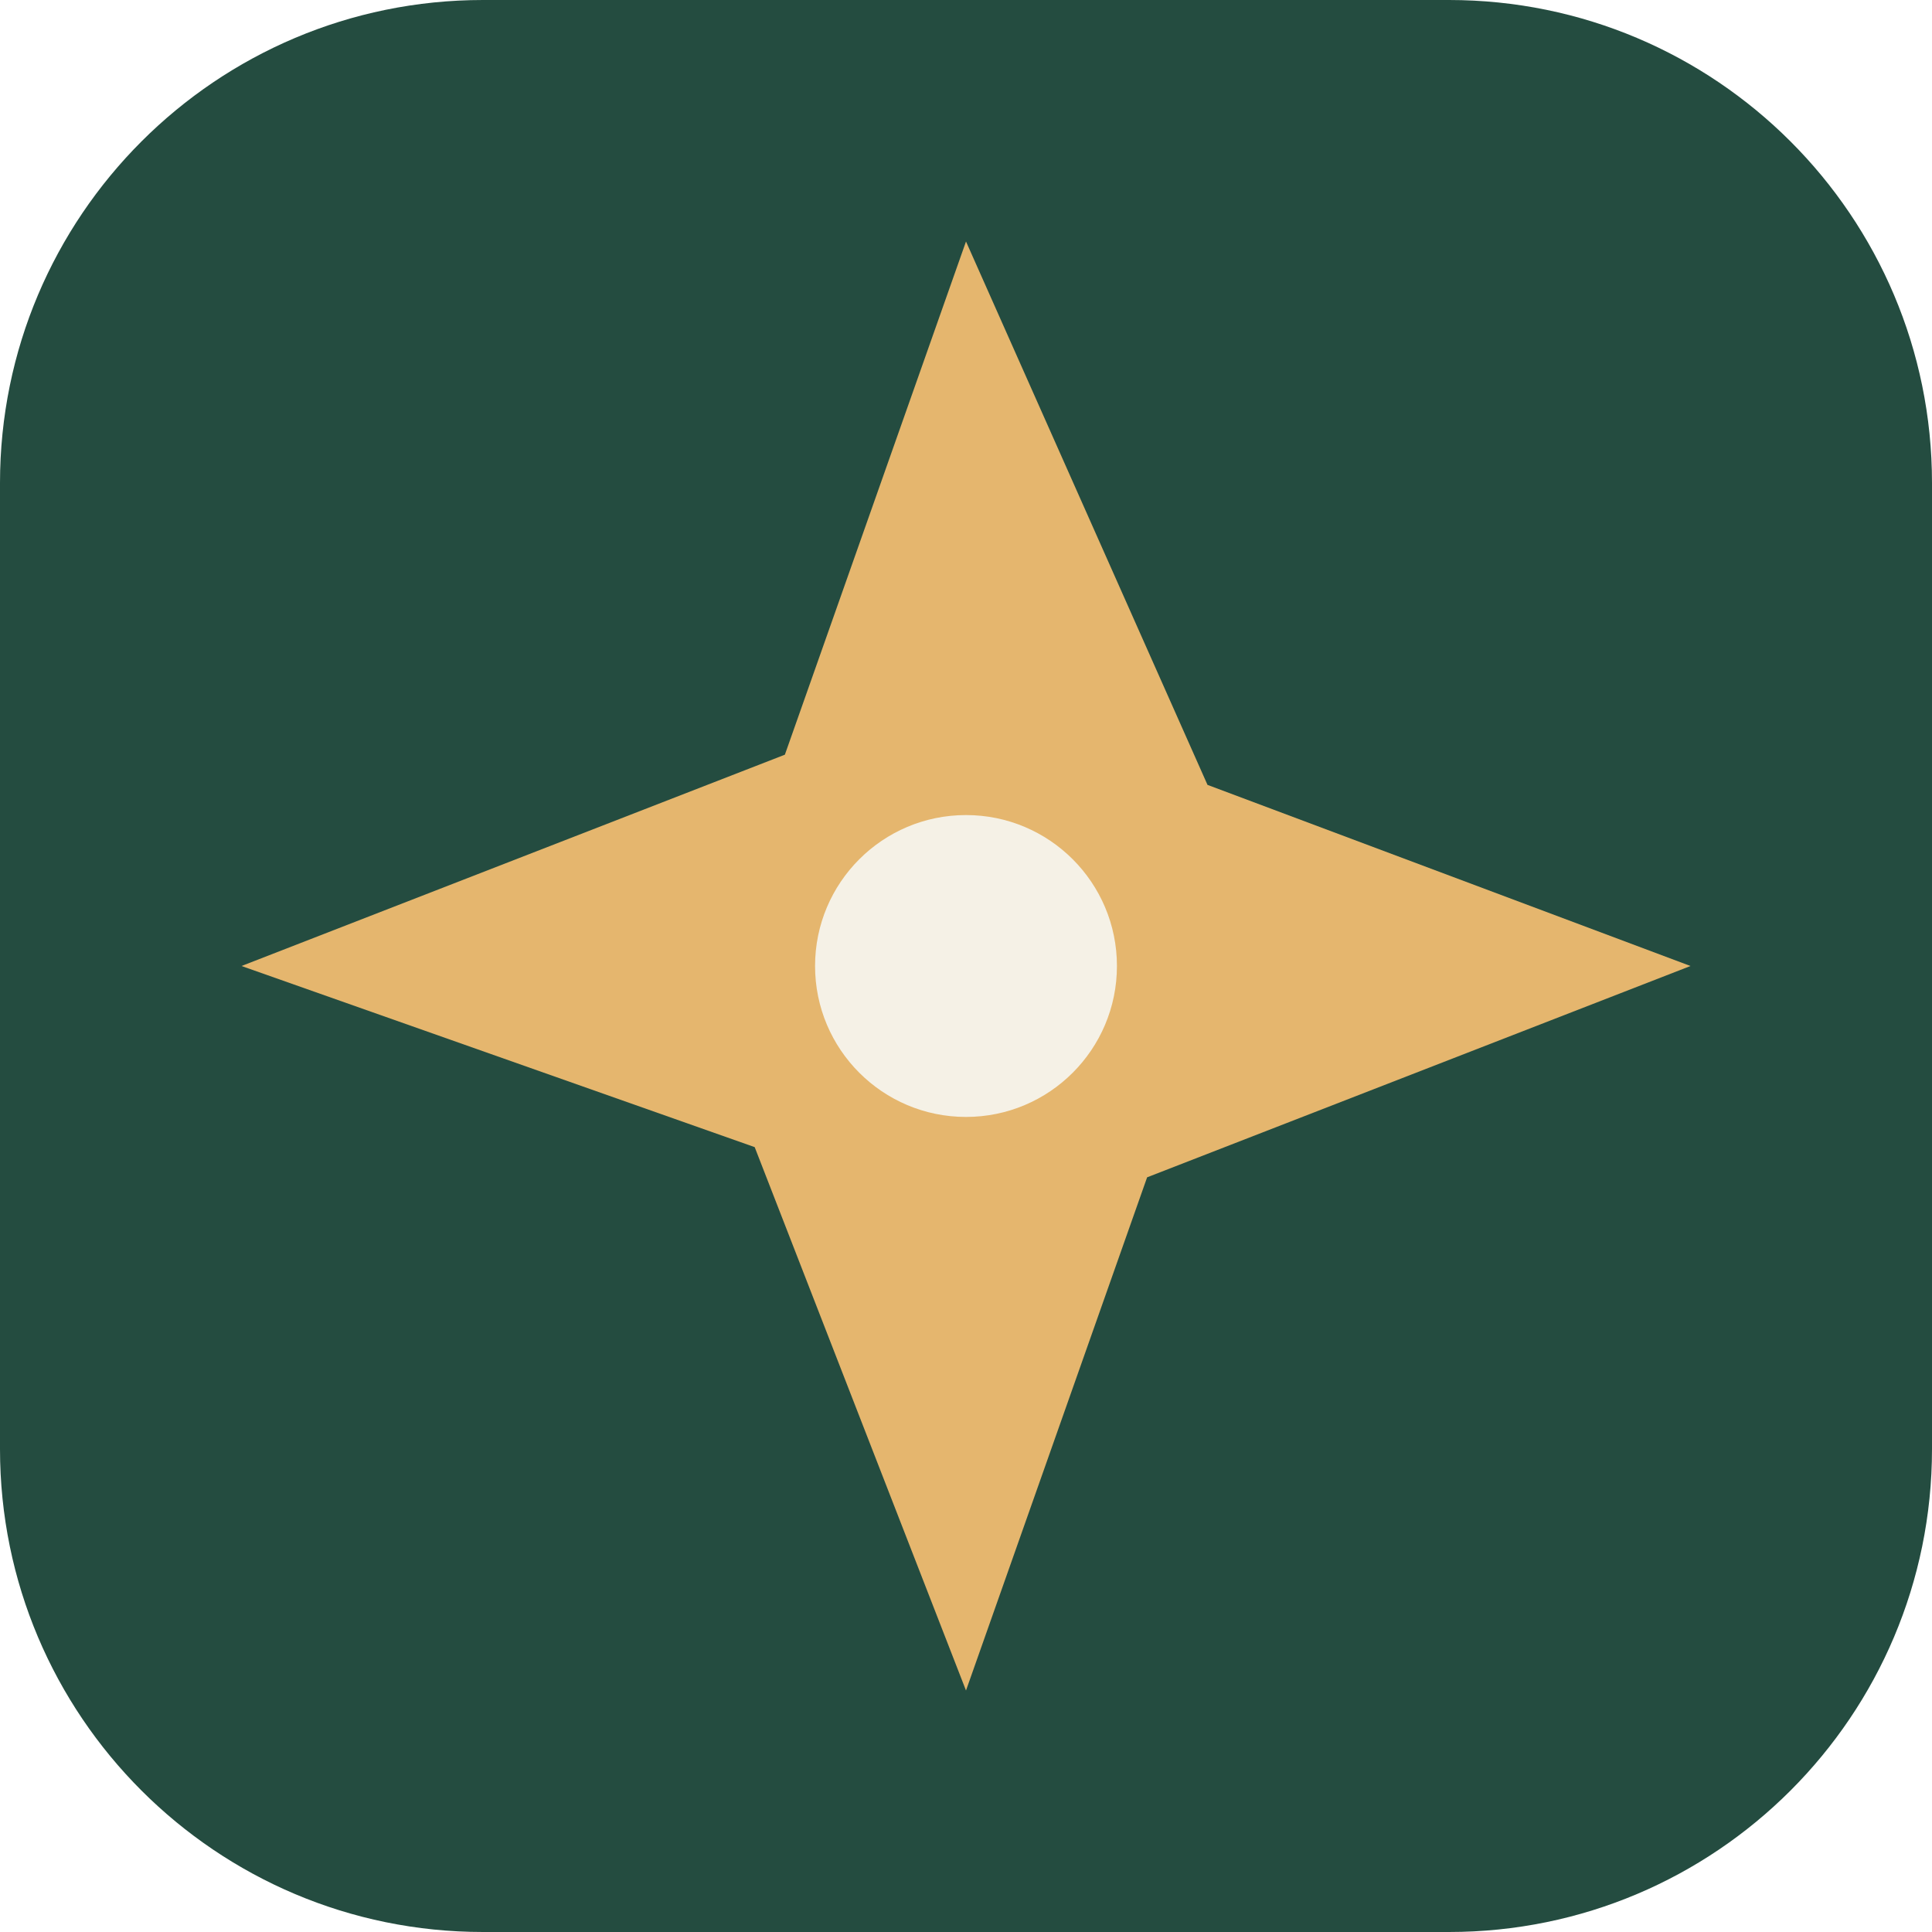
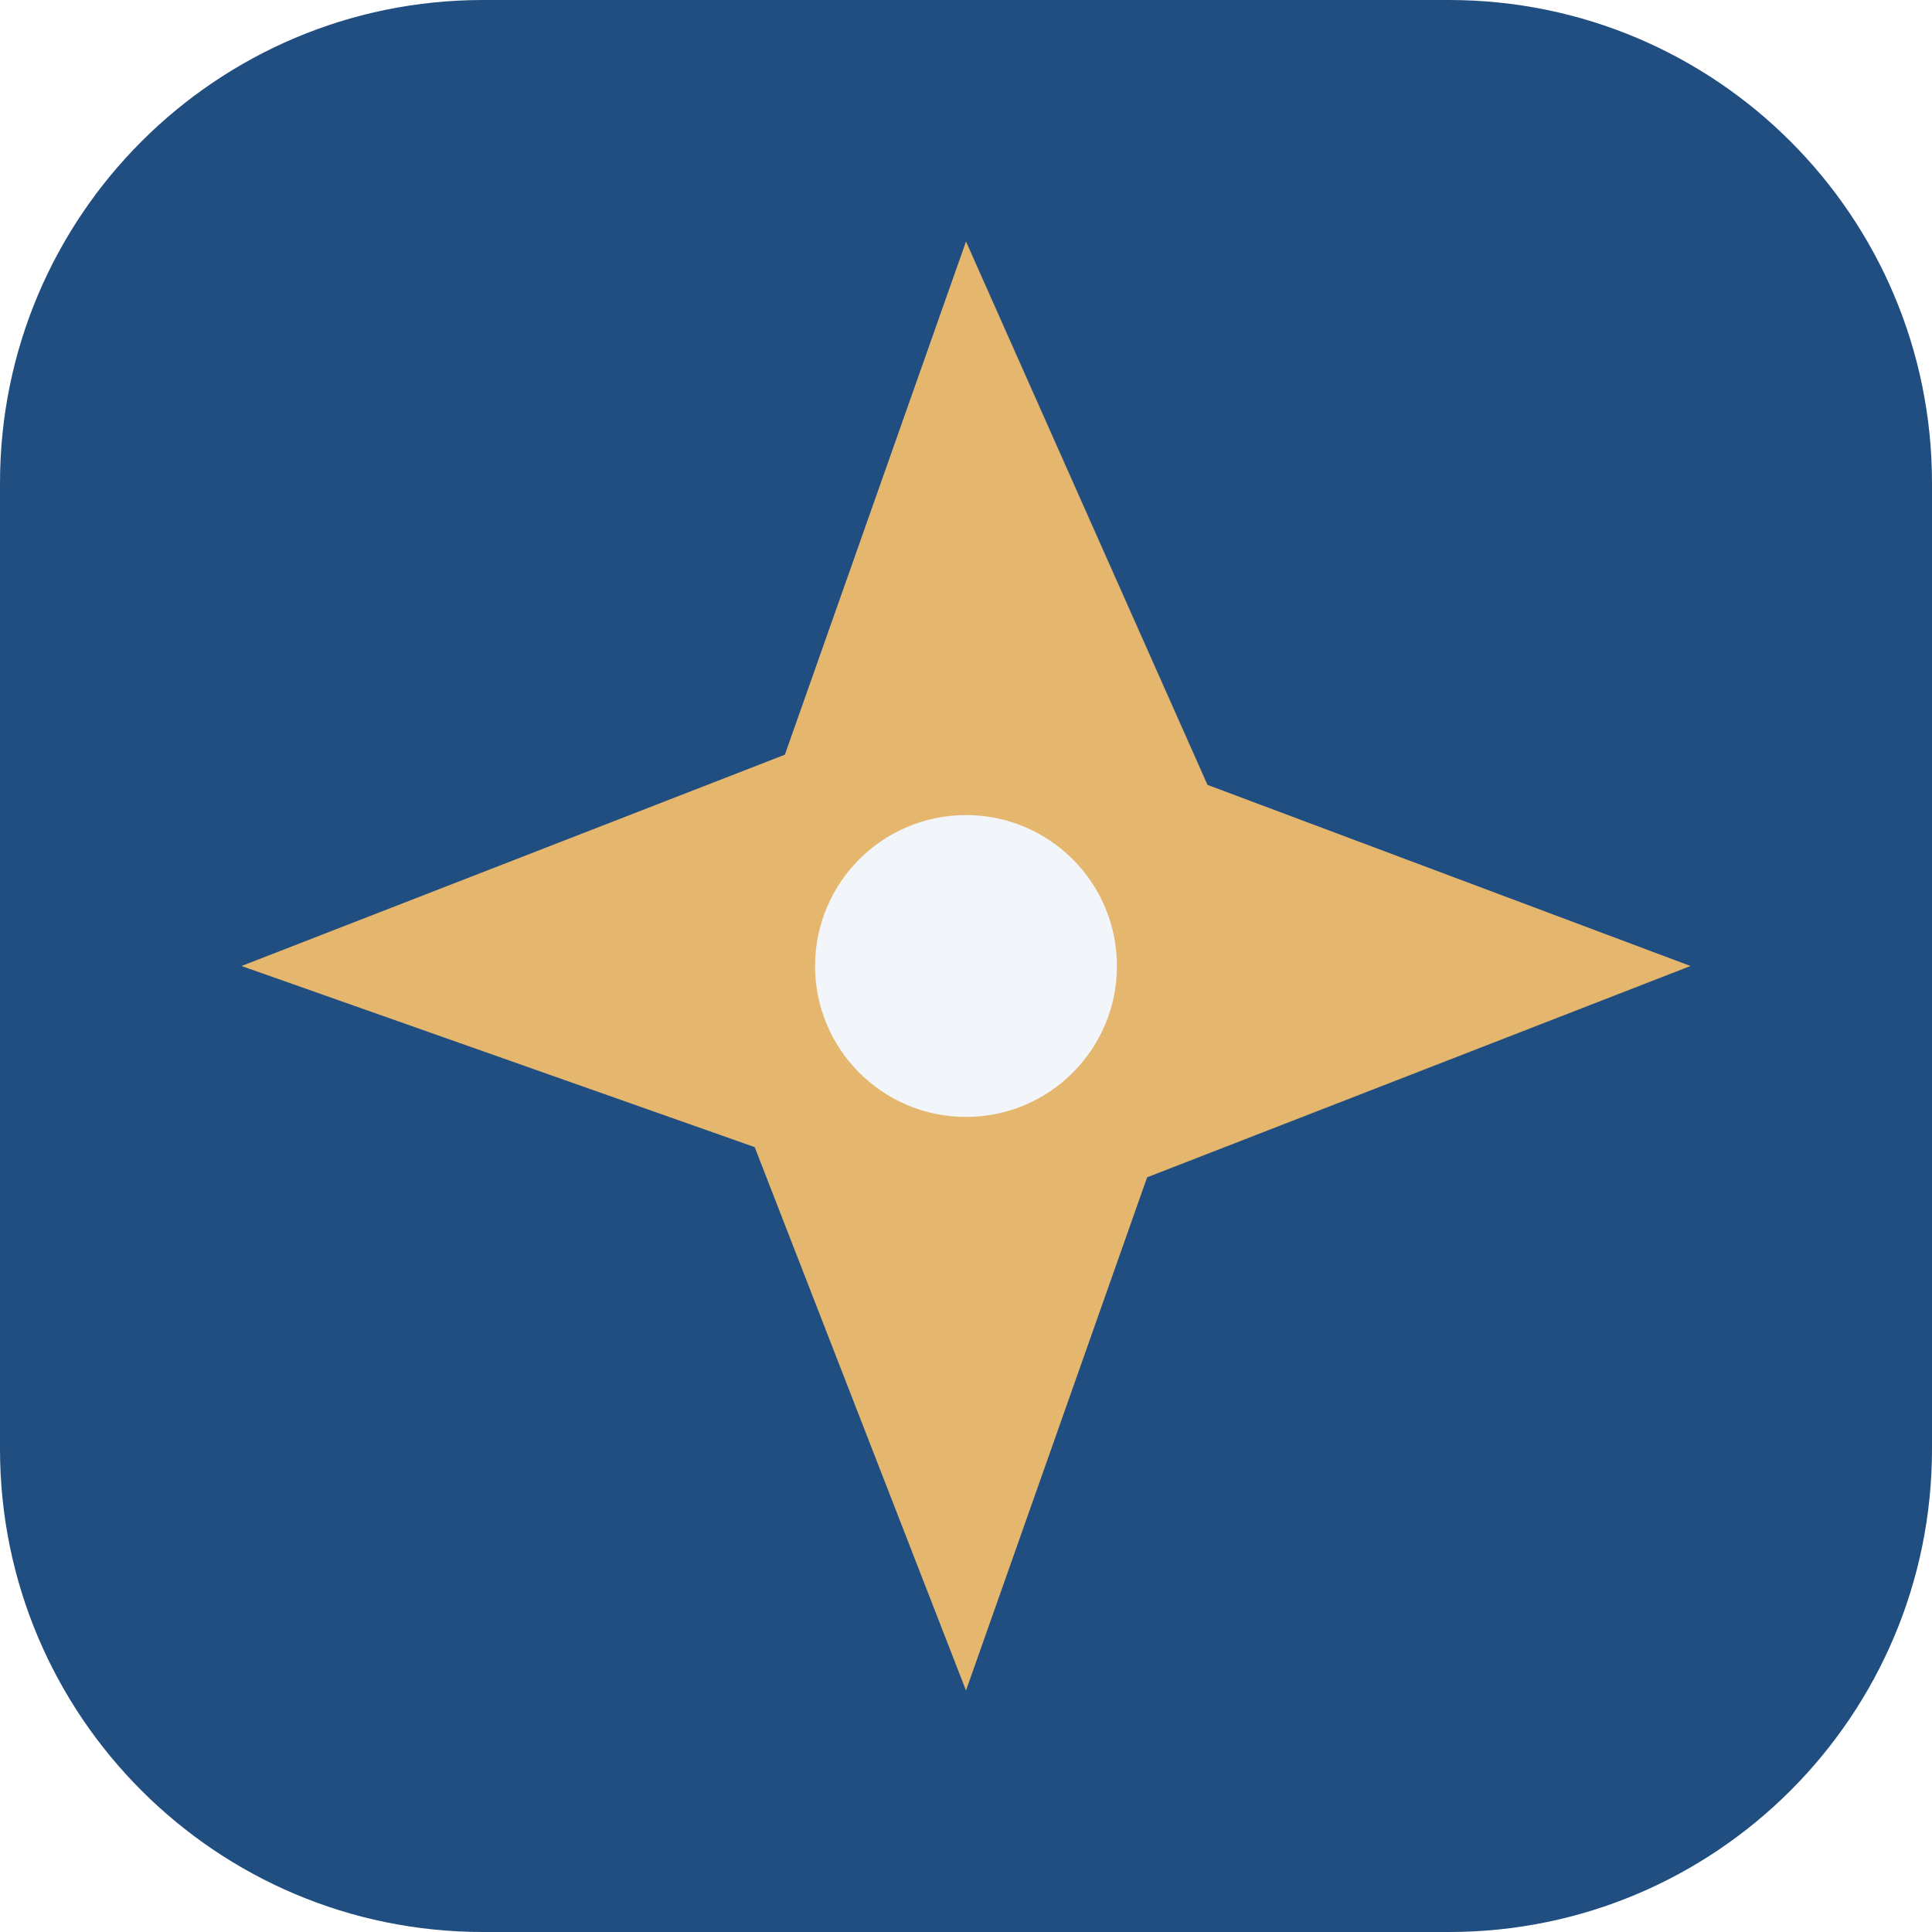
<svg xmlns="http://www.w3.org/2000/svg" viewBox="0 0 64 64">
-   <rect width="64" height="64" rx="16" fill="#244c40" />
+   <rect width="64" height="64" rx="16" fill="#214e80" />
  <path d="m32 8 8 18 16 6-18 7-6 17-7-18-17-6 18-7z" fill="#e5b66e" />
-   <circle cx="32" cy="32" r="5" fill="#f5f1e6" />
+   <circle cx="32" cy="32" r="5" fill="#f2f5fa" />
</svg>
